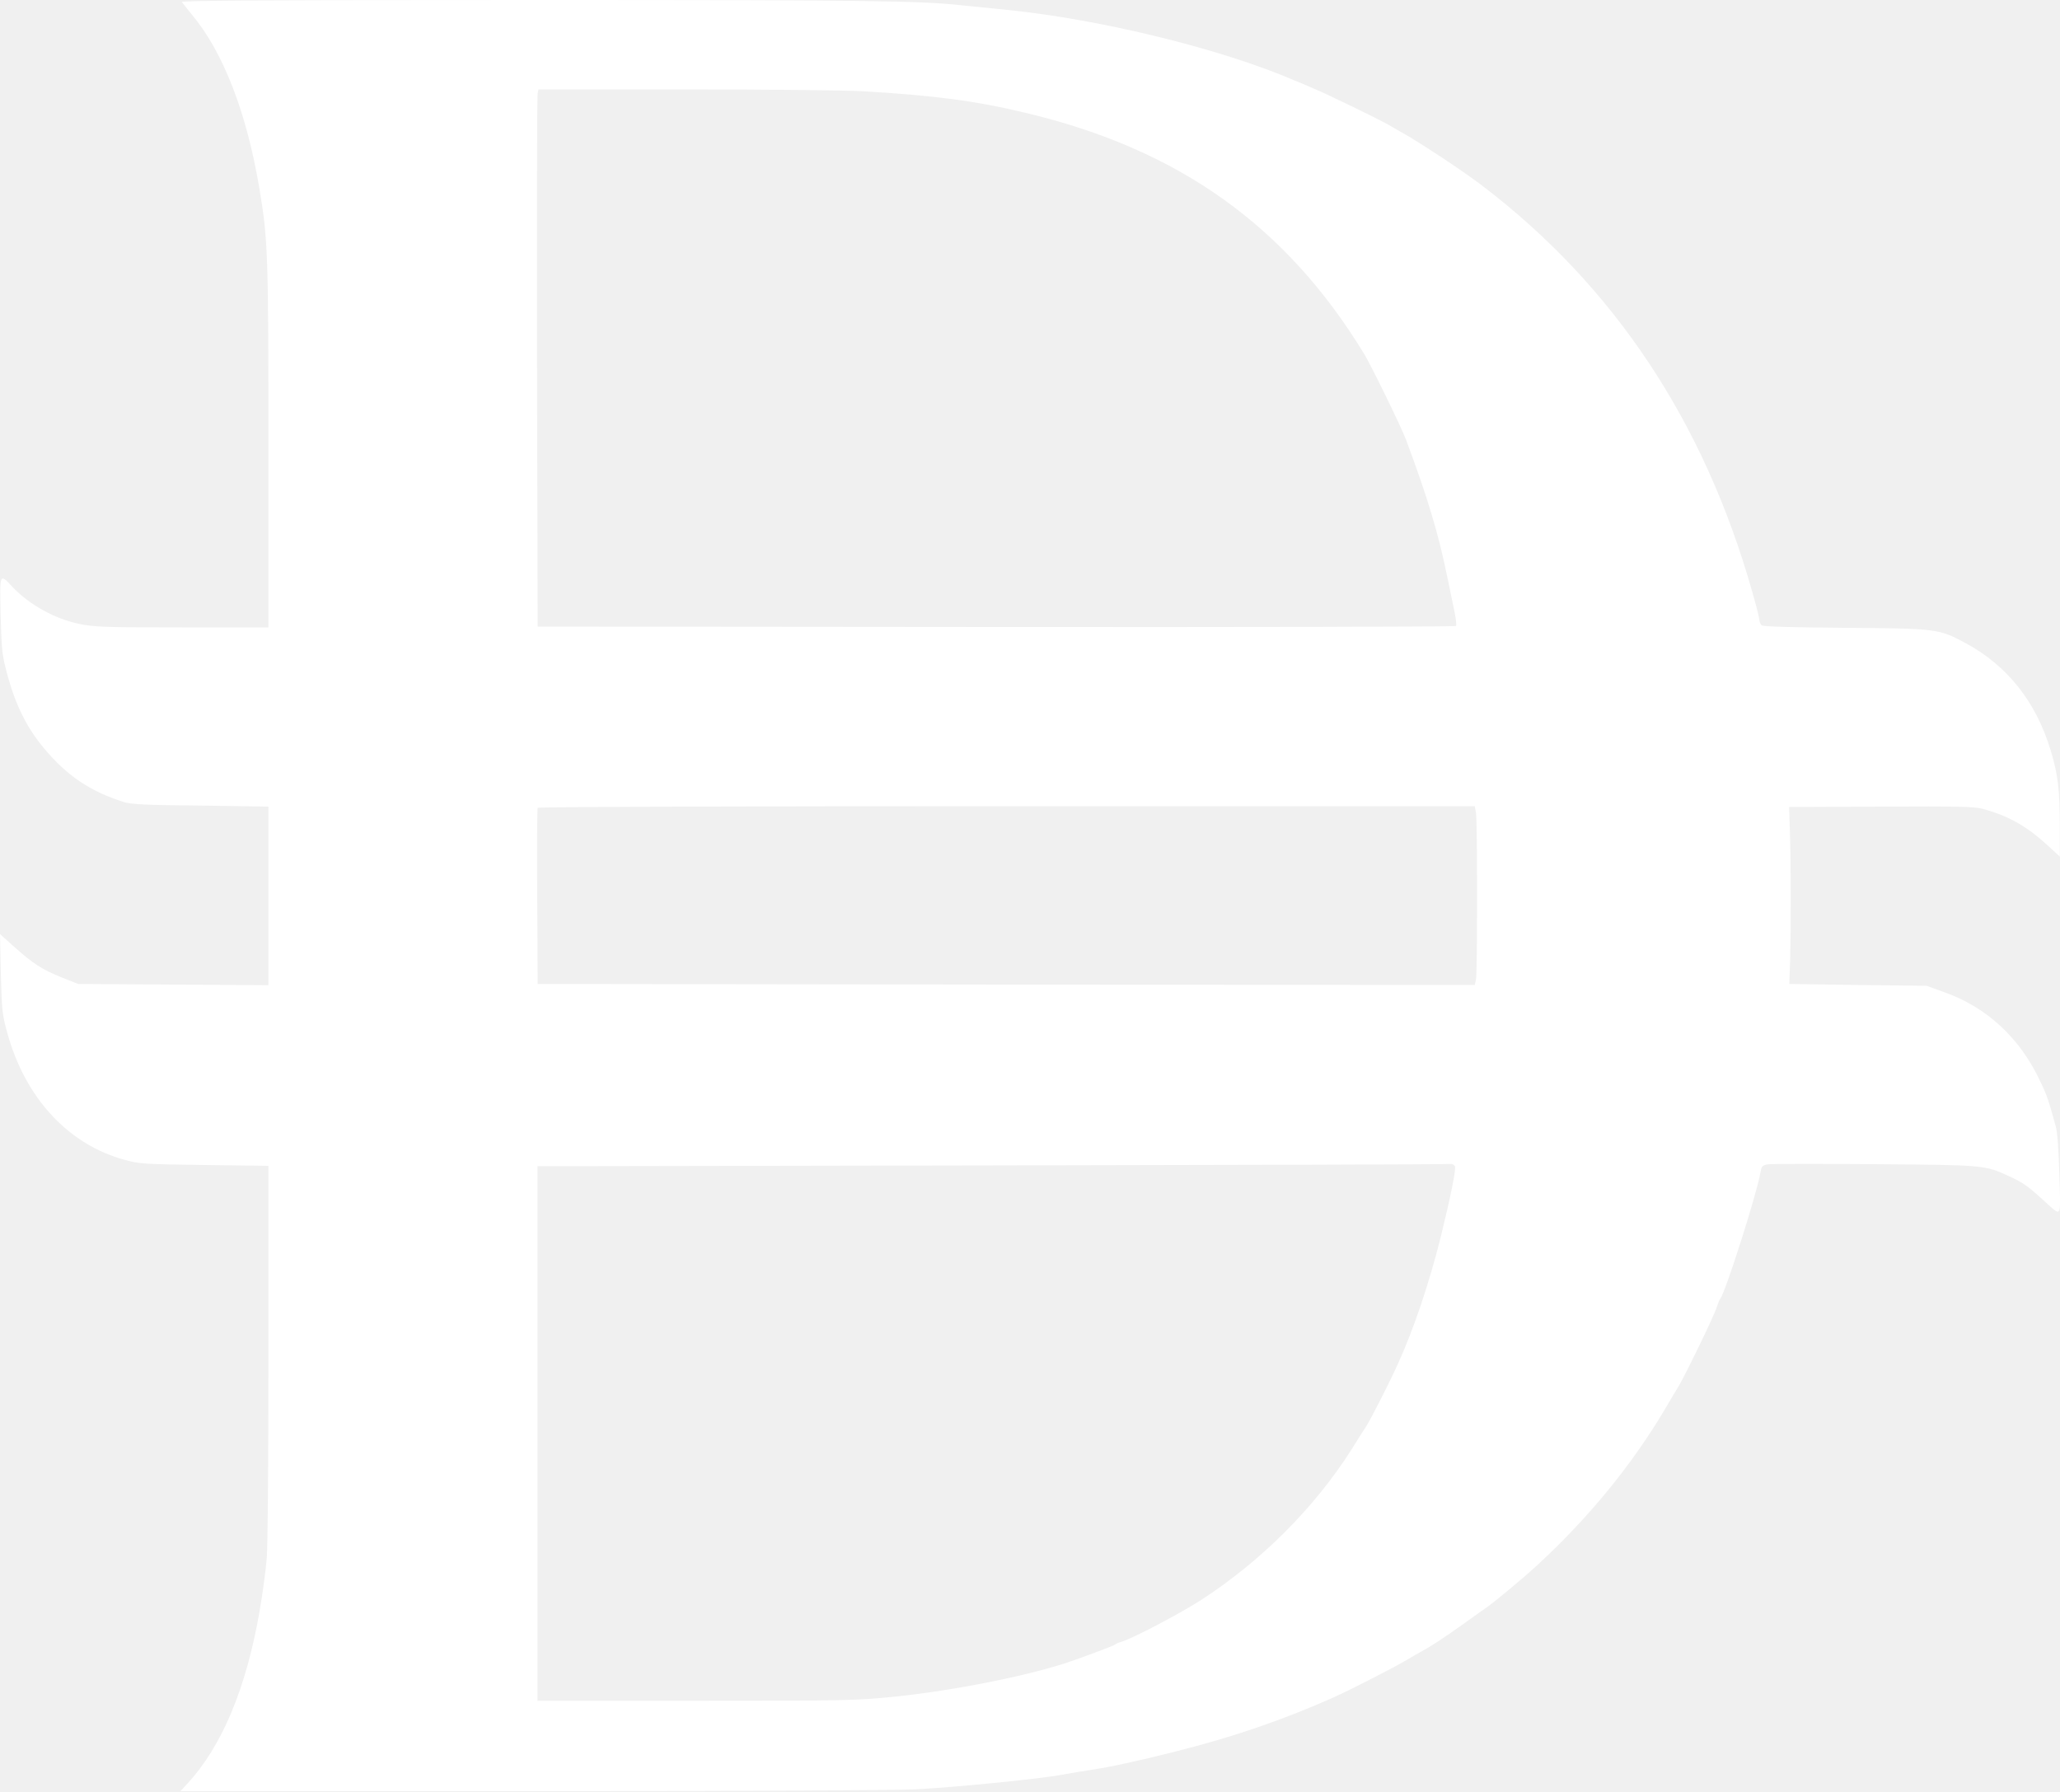
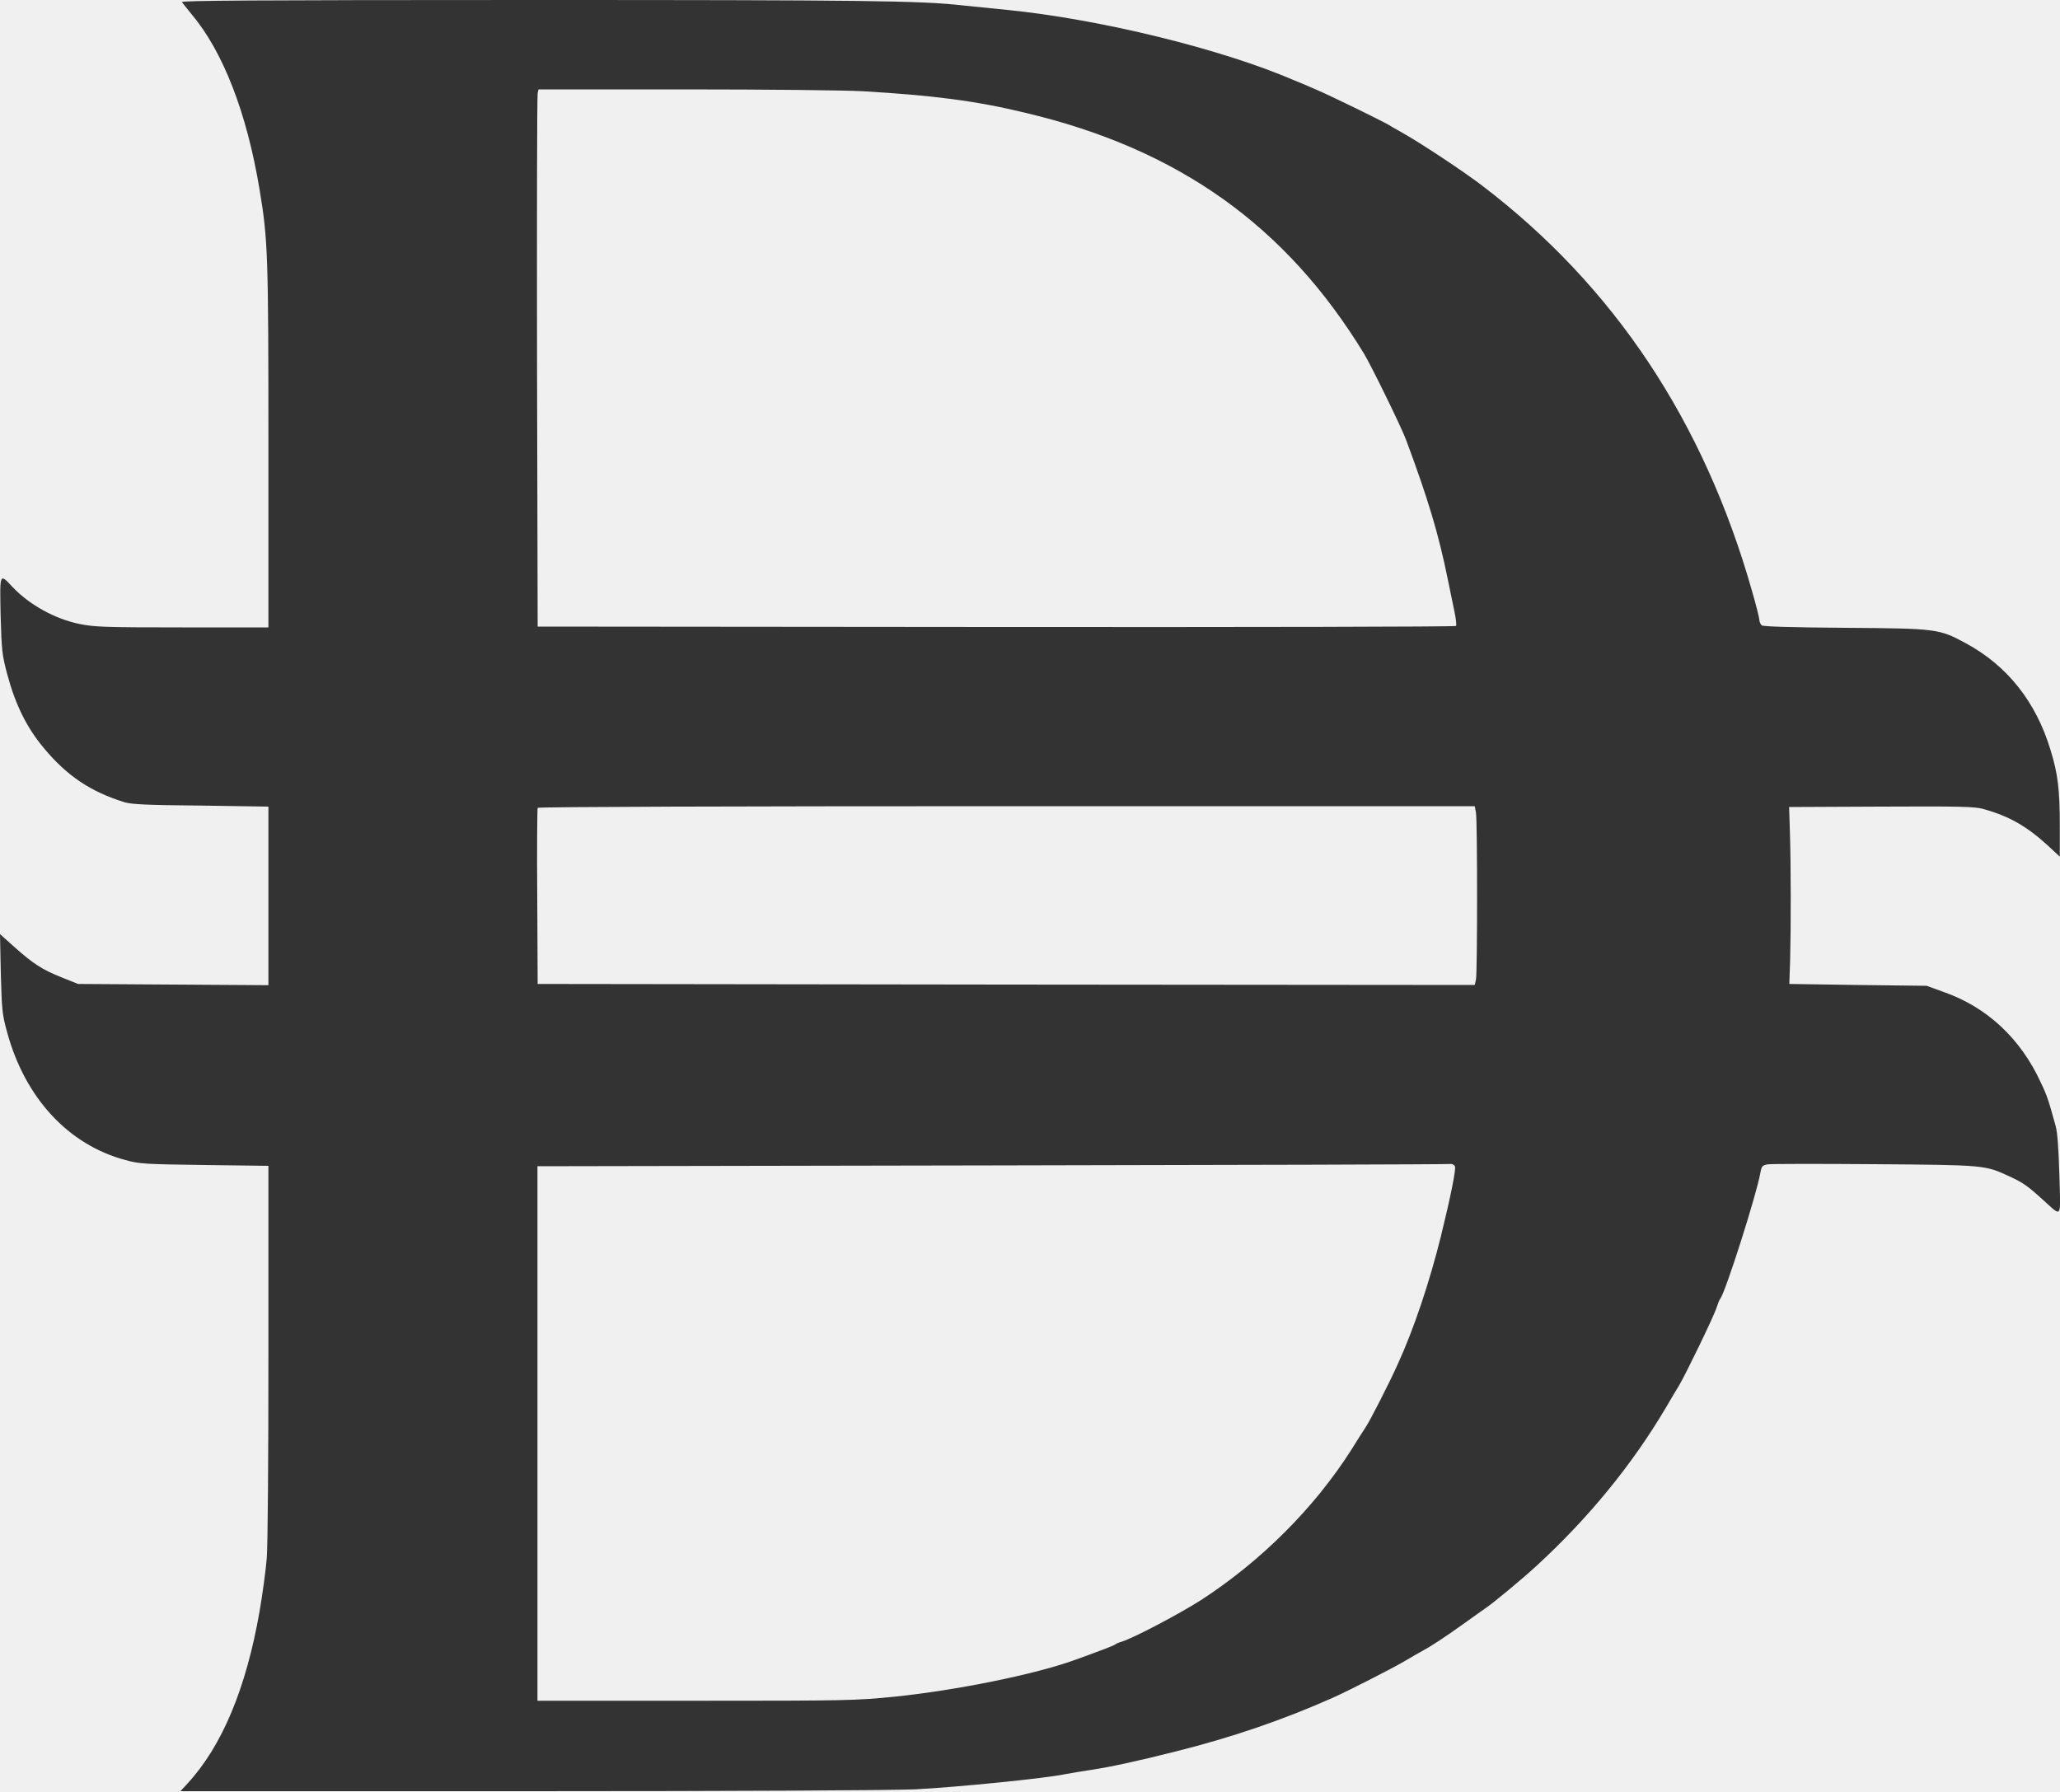
<svg xmlns="http://www.w3.org/2000/svg" width="1000" height="870" viewBox="0 0 1000 870" fill="none">
  <g clip-path="url(#clip0_1779_1124)">
-     <path d="M88.3 1C88.7 1.6 90.9 4.3 93 6.9C108.3 25.1 119.8 54.7 126 92C130.1 116.5 130.3 124.2 130.3 217.6V304.6H88.5C50.3 304.6 45.9 304.4 38.4 302.9C26.6 300.4 14.4 293.7 6.2 285.1C-0.3 278.2 -0.1 277.8 0.3 298.7C0.8 316 1 317.9 3.5 327.3C7.5 342.2 13 353.3 21.3 363.2C32.6 376.8 44.1 384.4 60.5 389.5C64 390.5 71.4 390.9 97.6 391.1L130.3 391.6V434.9V478.3L84.2 478L37.9 477.7L29.9 474.5C20.4 470.7 16.1 467.9 6.8 459.6L0 453.5L0.4 472.6C0.9 490.3 1 492.3 3.5 501.3C12.2 533.1 33.2 555.8 60.9 563.2C67.8 565.1 70.5 565.2 99.4 565.6L130.3 566V655.6C130.3 709.7 130 749.6 129.5 756.4C129 762.6 127.4 774.2 126 782.3C119.5 819.6 107.8 847.7 91 865.9L87.6 869.6H256.7C357.8 869.6 433.4 869.2 444.5 868.7C464 867.7 507.5 863.4 517.3 861.3C520.4 860.7 526.2 859.8 530 859.2C538.1 858 551.5 855.2 570.8 850.3C598 843.5 622.8 835 647.1 824.2C654.7 820.8 676.5 809.7 682.3 806.2C685.4 804.4 689.1 802.2 690.5 801.5C694.4 799.4 700.9 795.2 710.4 788.4C715.1 785 719.8 781.7 720.8 781C725 778.2 739.5 766.1 746.1 760C771.2 736.9 792.2 711.2 808.5 683.7C810.8 679.7 813.8 674.7 815.1 672.6C818.4 667 832 639 833.3 634.8C833.9 632.9 834.7 630.9 835.1 630.5C837.7 627.1 852.7 579.9 854.5 569.6C855.1 566.3 855.4 565.8 857.9 565.3C859.5 565 882.8 565 909.7 565.2C963.5 565.6 963.5 565.6 975.4 571.1C982.1 574.2 984.1 575.6 991.5 582.3C1001.2 591 1000.3 592.4 999.7 570.6C999.3 557.8 998.8 549.9 997.9 546.7C994.5 534.4 993.7 531.8 990.7 525.6C980.9 504.2 964.5 488.9 943.5 481.6L935.3 478.6L901.9 478.2L868.6 477.7L869 466C869.4 450.6 869.4 420.1 868.9 404.4L868.5 391.8L913.1 391.6C951.3 391.4 958.4 391.6 962.6 392.7C975.2 396.2 983.7 401 994.1 410.5L999.9 415.9V401.1C999.9 383.5 999 375.7 995.4 364.1C988.3 340.6 974.3 323.1 954.3 312.3C941.3 305.3 940.5 305.1 895.8 304.8C869.6 304.6 855.9 304.2 855.2 303.6C854.6 303 854.1 302 854.1 301.2C854.1 300.4 852.6 294.1 850.6 287.3C827.2 204.6 783.5 138.9 719.6 90.2C710.9 83.5 689.6 69.4 681 64.6C677.7 62.7 674.1 60.7 673.2 60.1C669 57.8 644.9 46 638.9 43.5C635.3 41.9 630.6 39.9 628.5 39.1C593.2 23.8 534 9.3 488.8 4.8C481.4 4.1 471.6 3 467.1 2.6C446.7 0.3 418.4 0 257.7 0C121.9 0 87.8 0.3 88.3 1ZM419 44.3C452.8 46.3 473.6 48.9 497.9 54.8C572.1 72.4 624.3 109.6 662.2 171.8C665.7 177.6 680.5 207.8 682.7 213.9C693.2 242.2 698.3 259 702.8 281.2C703.9 286.6 705.4 293.8 706.1 297.2C706.8 300.5 707.1 303.6 706.8 303.9C706.3 304.3 605.9 304.5 483.5 304.4L261 304.2L260.7 175.7C260.6 105.1 260.7 46.4 261 45.3L261.4 43.4H332.5C371.5 43.4 410.5 43.8 419 44.3ZM716.5 394.6C717.2 398.9 717.2 471.9 716.5 475.5L715.9 478.2L488.4 478L261 477.7L260.8 435.3C260.6 412 260.8 392.6 261 392.2C261.3 391.7 358.2 391.4 488.7 391.4H715.9L716.5 394.6ZM706.3 566.3C706.8 567.8 704.4 580.1 699.5 600.1C693.9 622.6 686.3 645.3 678.6 662.1C674.8 670.7 665.3 689.3 663 692.8C661.9 694.4 658.7 699.5 655.9 704C637.9 732.2 612.2 757.9 582.9 776.9C572.2 783.7 550.2 795.3 544.3 797.1C543.1 797.4 541.8 798 541.3 798.4C540.6 799 531.5 802.4 520.9 806.2C501.4 813.1 464.3 820.6 434.5 823.7C415.2 825.6 412.1 825.7 337.8 825.7H260.9V696V566.2L481.8 565.8C603.3 565.6 703.4 565.3 704.2 565.1C705.1 565 706 565.6 706.3 566.3Z" fill="white" />
+     <path d="M88.3 1C88.7 1.6 90.9 4.3 93 6.9C108.3 25.1 119.8 54.7 126 92C130.1 116.5 130.3 124.2 130.3 217.6V304.6H88.5C50.3 304.6 45.9 304.4 38.4 302.9C26.6 300.4 14.4 293.7 6.2 285.1C-0.3 278.2 -0.1 277.8 0.3 298.7C0.8 316 1 317.9 3.5 327.3C7.5 342.2 13 353.3 21.3 363.2C32.6 376.8 44.1 384.4 60.5 389.5C64 390.5 71.4 390.9 97.6 391.1L130.3 391.6V434.9V478.3L84.2 478L37.9 477.7L29.9 474.5C20.4 470.7 16.1 467.9 6.8 459.6L0 453.5L0.4 472.6C0.9 490.3 1 492.3 3.5 501.3C12.2 533.1 33.2 555.8 60.9 563.2C67.8 565.1 70.5 565.2 99.4 565.6L130.3 566V655.6C130.3 709.7 130 749.6 129.5 756.4C129 762.6 127.4 774.2 126 782.3C119.5 819.6 107.8 847.7 91 865.9L87.6 869.6H256.7C357.8 869.6 433.4 869.2 444.5 868.7C464 867.7 507.5 863.4 517.3 861.3C520.4 860.7 526.2 859.8 530 859.2C538.1 858 551.5 855.2 570.8 850.3C598 843.5 622.8 835 647.1 824.2C654.7 820.8 676.5 809.7 682.3 806.2C685.4 804.4 689.1 802.2 690.5 801.5C694.4 799.4 700.9 795.2 710.4 788.4C715.1 785 719.8 781.7 720.8 781C725 778.2 739.5 766.1 746.1 760C771.2 736.9 792.2 711.2 808.5 683.7C810.8 679.7 813.8 674.7 815.1 672.6C818.4 667 832 639 833.3 634.8C833.9 632.9 834.7 630.9 835.1 630.5C837.7 627.1 852.7 579.9 854.5 569.6C855.1 566.3 855.4 565.8 857.9 565.3C859.5 565 882.8 565 909.7 565.2C963.5 565.6 963.5 565.6 975.4 571.1C982.1 574.2 984.1 575.6 991.5 582.3C1001.2 591 1000.3 592.4 999.7 570.6C999.3 557.8 998.8 549.9 997.9 546.7C994.5 534.4 993.7 531.8 990.7 525.6C980.9 504.2 964.5 488.9 943.5 481.6L935.3 478.6L901.9 478.2L868.6 477.7L869 466C869.4 450.6 869.4 420.1 868.9 404.4L868.5 391.8L913.1 391.6C951.3 391.4 958.4 391.6 962.6 392.7C975.2 396.2 983.7 401 994.1 410.5L999.9 415.9V401.1C999.9 383.5 999 375.7 995.4 364.1C988.3 340.6 974.3 323.1 954.3 312.3C941.3 305.3 940.5 305.1 895.8 304.8C869.6 304.6 855.9 304.2 855.2 303.6C854.6 303 854.1 302 854.1 301.2C854.1 300.4 852.6 294.1 850.6 287.3C827.2 204.6 783.5 138.9 719.6 90.2C710.9 83.5 689.6 69.4 681 64.6C677.7 62.7 674.1 60.7 673.2 60.1C669 57.8 644.9 46 638.9 43.5C635.3 41.9 630.6 39.9 628.5 39.1C593.2 23.8 534 9.3 488.8 4.8C481.4 4.1 471.6 3 467.1 2.6C446.7 0.3 418.4 0 257.7 0C121.9 0 87.8 0.3 88.3 1ZM419 44.3C452.8 46.3 473.6 48.9 497.9 54.8C572.1 72.4 624.3 109.6 662.2 171.8C665.7 177.6 680.5 207.8 682.7 213.9C693.2 242.2 698.3 259 702.8 281.2C703.9 286.6 705.4 293.8 706.1 297.2C706.8 300.5 707.1 303.6 706.8 303.9C706.3 304.3 605.9 304.5 483.5 304.4L261 304.2L260.7 175.7C260.6 105.1 260.7 46.4 261 45.3L261.4 43.4H332.5C371.5 43.4 410.5 43.8 419 44.3ZM716.5 394.6C717.2 398.9 717.2 471.9 716.5 475.5L715.9 478.2L488.4 478L261 477.7L260.8 435.3C260.6 412 260.8 392.6 261 392.2C261.3 391.7 358.2 391.4 488.7 391.4H715.9L716.5 394.6ZM706.3 566.3C706.8 567.8 704.4 580.1 699.5 600.1C693.9 622.6 686.3 645.3 678.6 662.1C674.8 670.7 665.3 689.3 663 692.8C661.9 694.4 658.7 699.5 655.9 704C637.9 732.2 612.2 757.9 582.9 776.9C572.2 783.7 550.2 795.3 544.3 797.1C543.1 797.4 541.8 798 541.3 798.4C540.6 799 531.5 802.4 520.9 806.2C501.4 813.1 464.3 820.6 434.5 823.7C415.2 825.6 412.1 825.7 337.8 825.7H260.9V696V566.2L481.8 565.8C603.3 565.6 703.4 565.3 704.2 565.1C705.1 565 706 565.6 706.3 566.3Z" fill="#333333" />
  </g>
  <defs>
    <clipPath id="clip0_1779_1124">
-       <rect width="1000" height="870" fill="white" />
+       <rect width="1000" height="870" fill="#333333" />
    </clipPath>
  </defs>
</svg>
